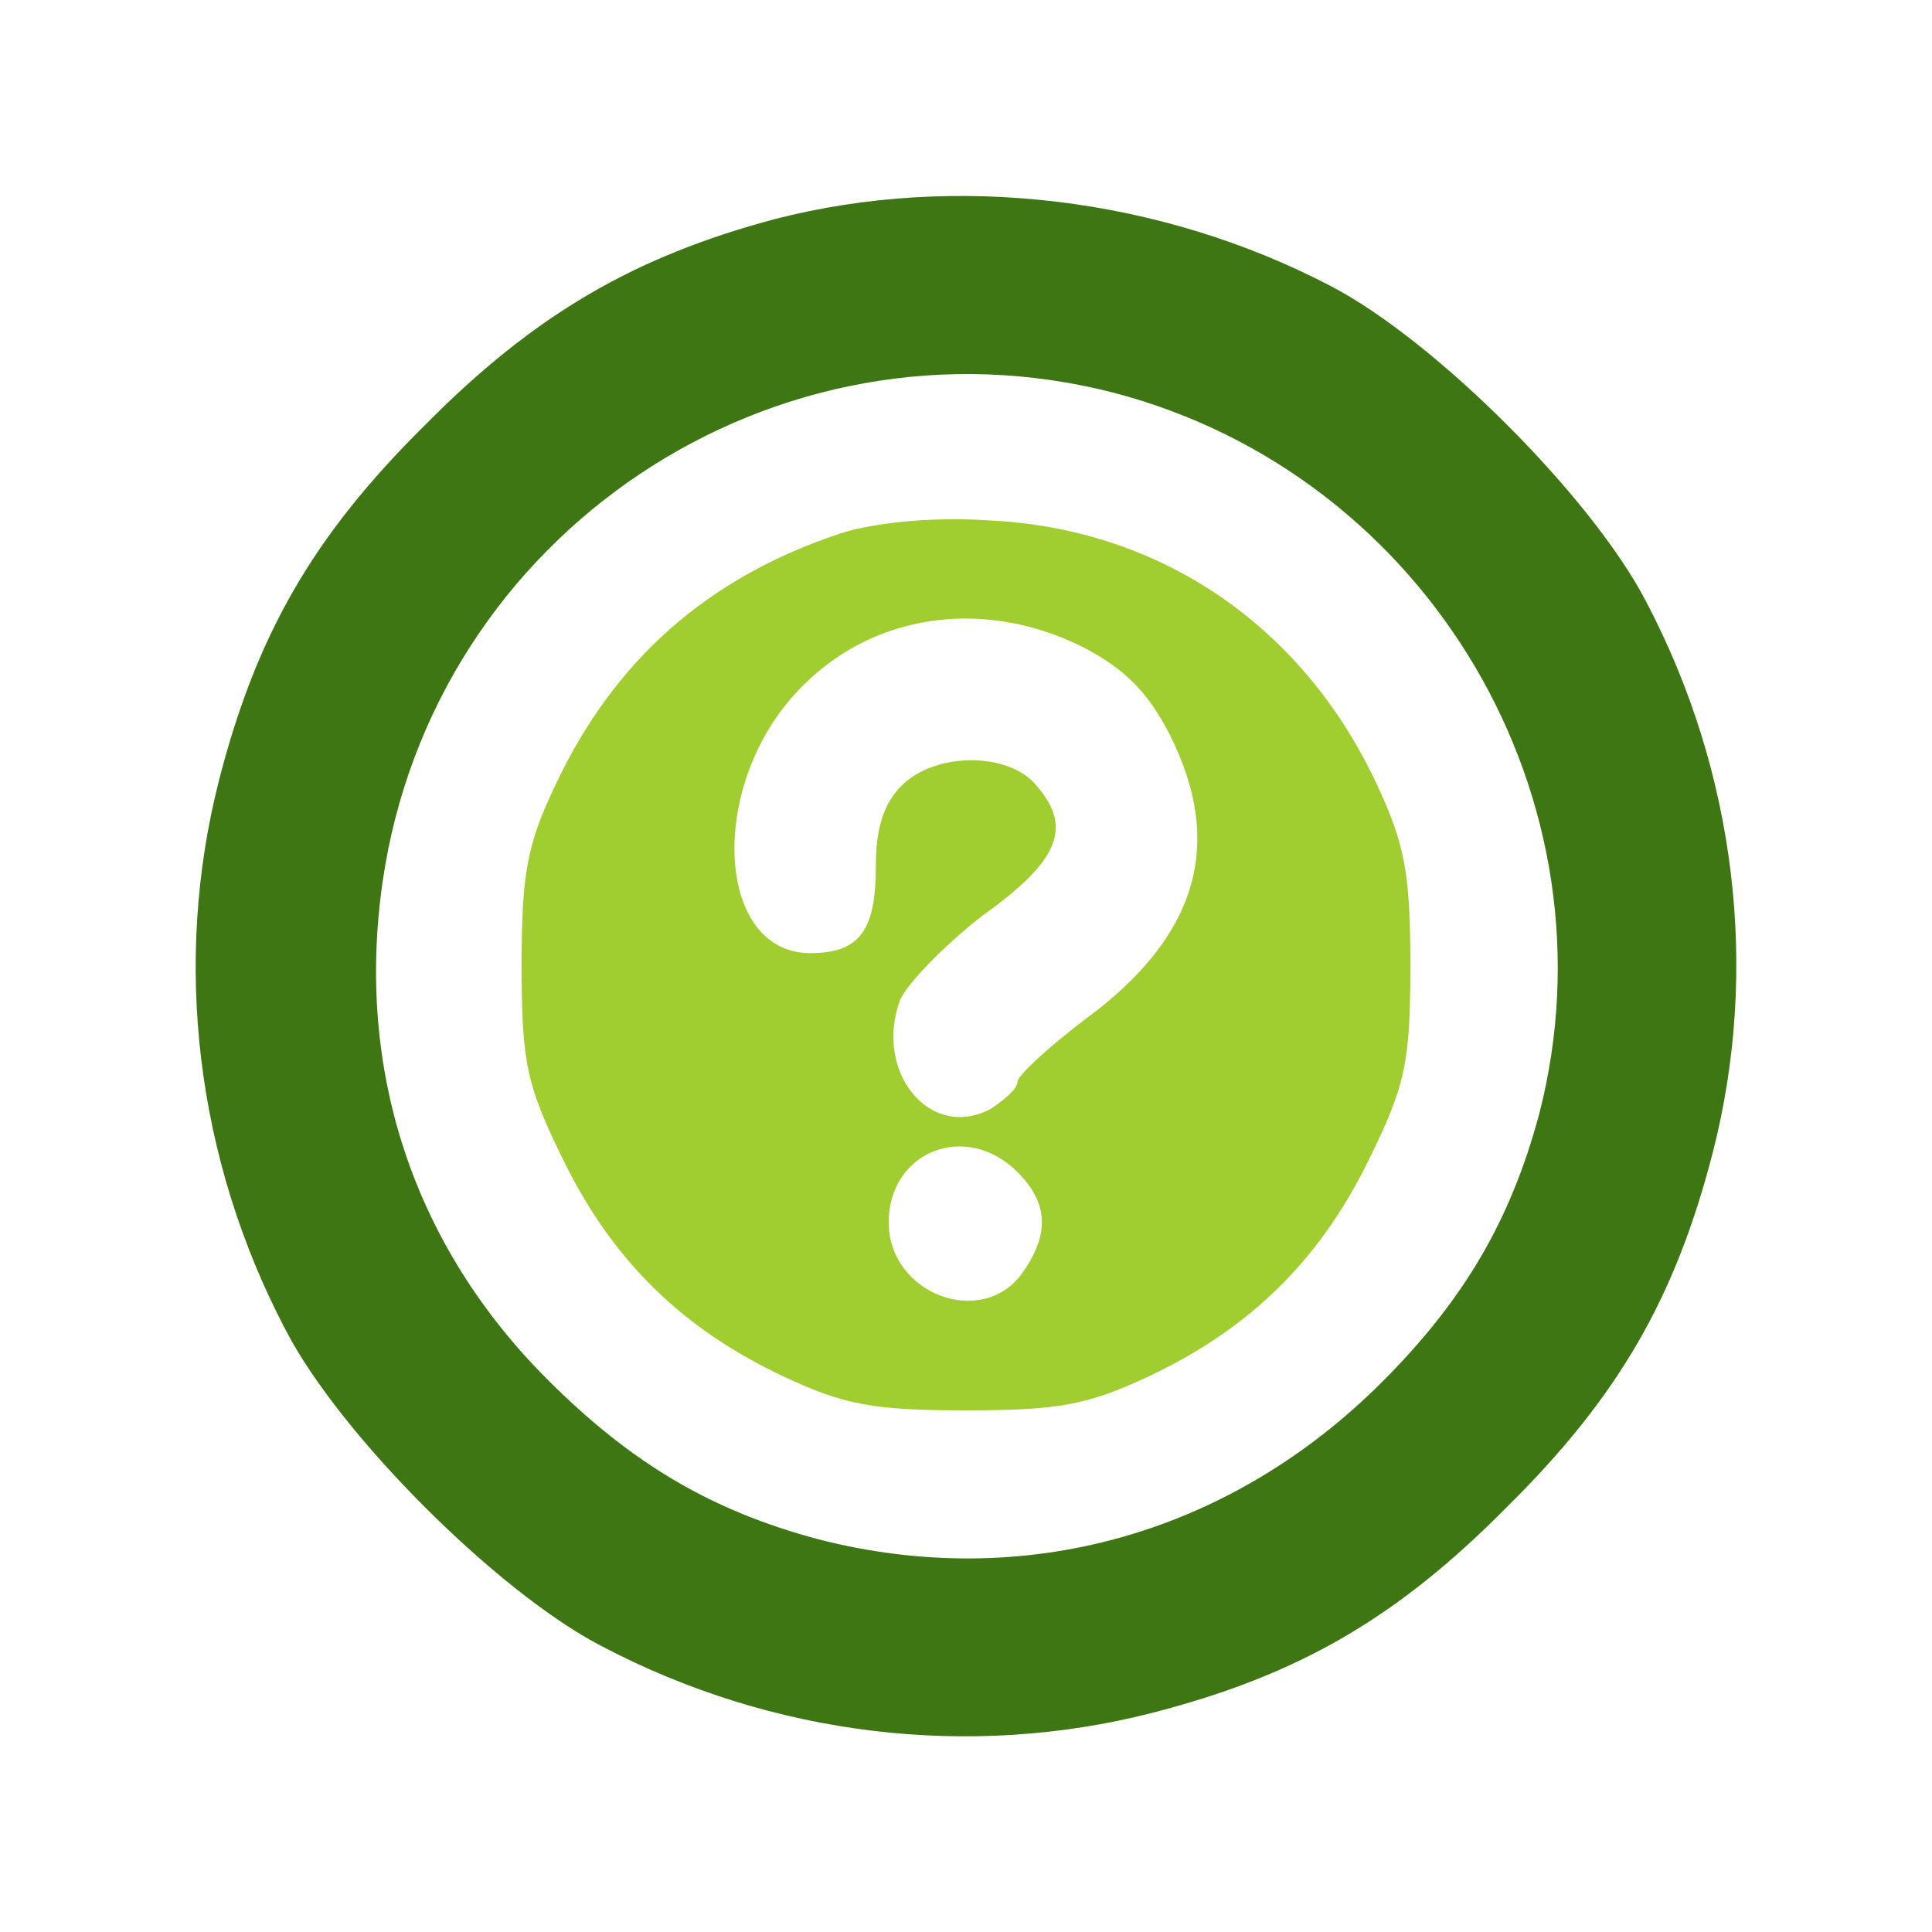
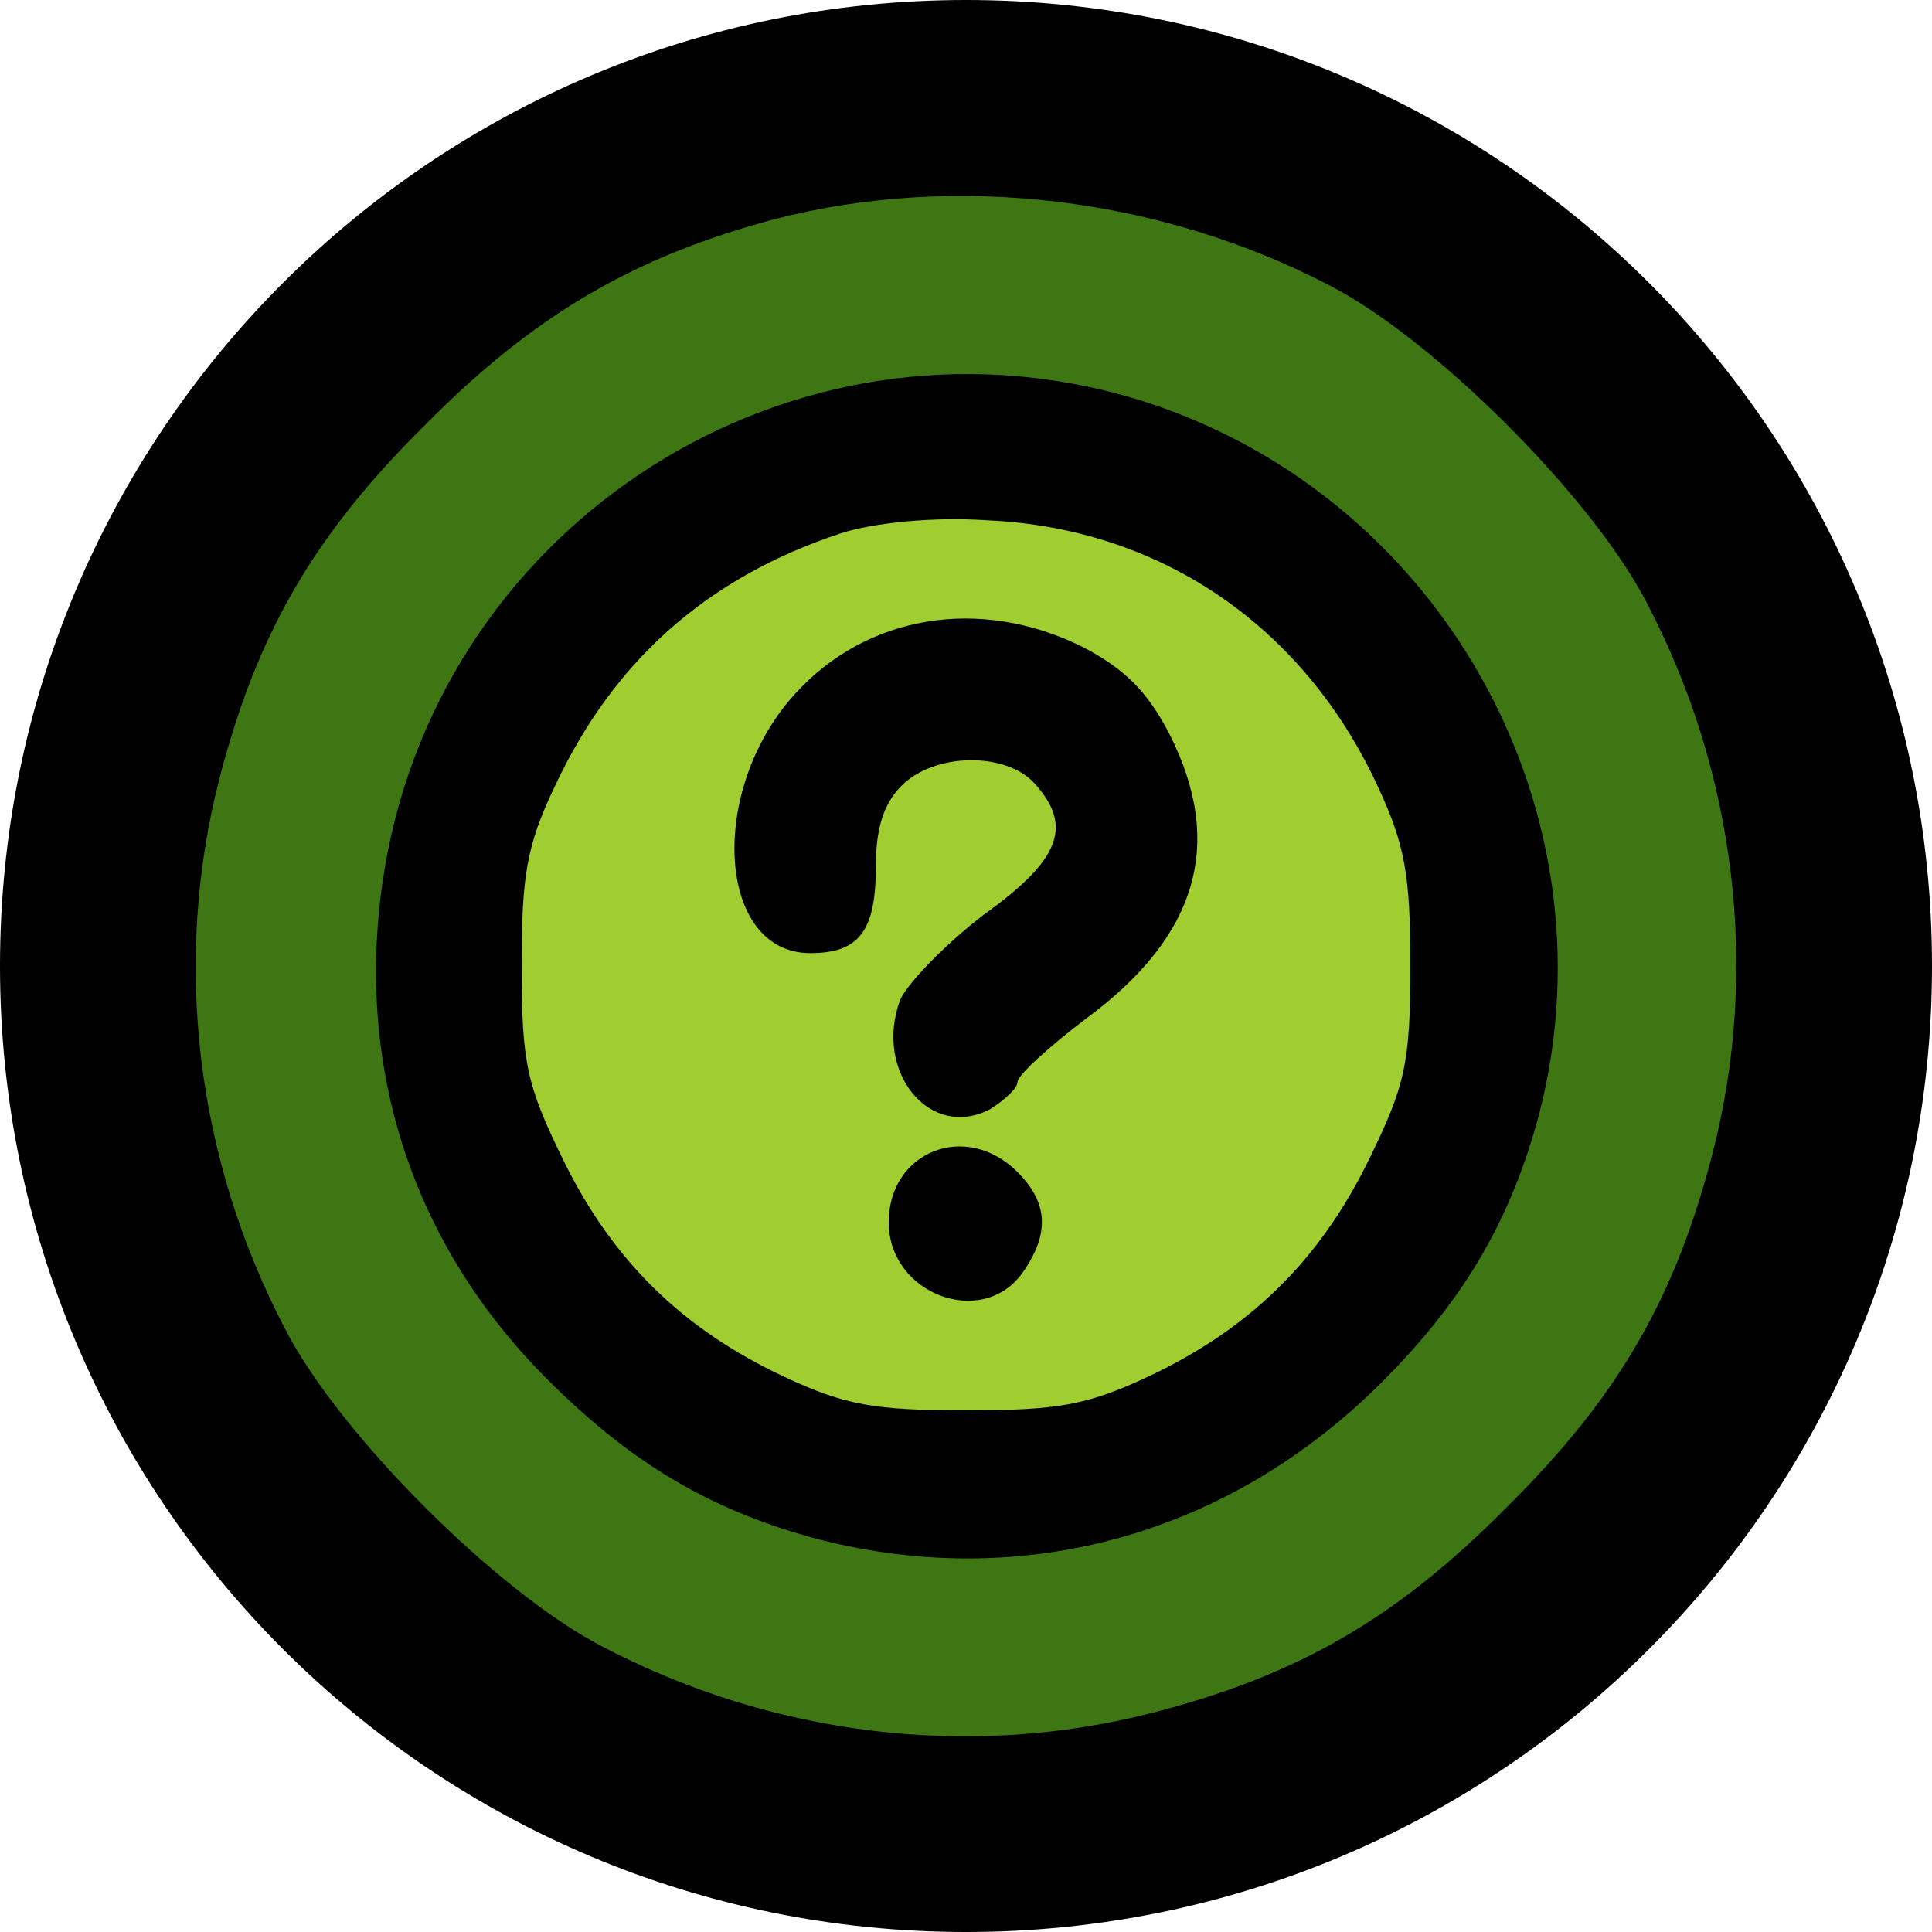
<svg xmlns="http://www.w3.org/2000/svg" version="1.0" width="150pt" height="150pt" viewBox="0 0 150 150" preserveAspectRatio="xMidYMid meet">
+   <circle r="75" cx="75" cy="75" fill="black" />
  <g transform="translate(0,150) scale(0.1,-0.1)" fill="#3E7614" stroke="none">
    <path d="M602 1330 c-109 -29 -187 -74 -272 -160 -87 -86 -131 -163 -160 -276 -36 -141 -18 -294 52 -427 42 -81 164 -203 245 -245 133 -70 286 -88 427 -52 113 29 190 73 276 160 87 86 131 163 160 276 36 141 18 294 -52 427 -42 81 -164 203 -245 245 -132 69 -291 88 -431 52z m263 -135 c244 -64 393 -316 330 -560 -22 -82 -58 -144 -122 -208 -119 -119 -279 -163 -438 -122 -82 22 -144 58 -210 124 -104 104 -149 240 -128 386 39 271 305 448 568 380z" />
    <path fill="#A0CE30" d="M653 1086 c-103 -34 -176 -98 -222 -196 -22 -46 -26 -69 -26 -140 0 -76 4 -93 33 -152 38 -77 92 -130 171 -167 47 -22 70 -26 141 -26 71 0 94 4 141 26 79 37 133 90 171 167 29 59 33 76 33 152 0 71 -4 94 -26 141 -58 124 -169 199 -302 205 -43 3 -89 -2 -114 -10z m187 -88 c33 -17 51 -35 68 -68 43 -85 22 -157 -65 -221 -29 -22 -53 -44 -53 -49 0 -5 -10 -14 -21 -21 -47 -25 -91 29 -70 85 6 13 35 43 65 66 60 43 69 69 39 102 -22 24 -77 24 -103 -2 -14 -14 -20 -33 -20 -63 0 -50 -13 -67 -51 -67 -72 0 -80 126 -12 201 56 62 144 76 223 37z m-50 -408 c24 -24 25 -48 4 -78 -31 -44 -104 -17 -104 39 0 55 60 79 100 39z" />
  </g>
</svg>
